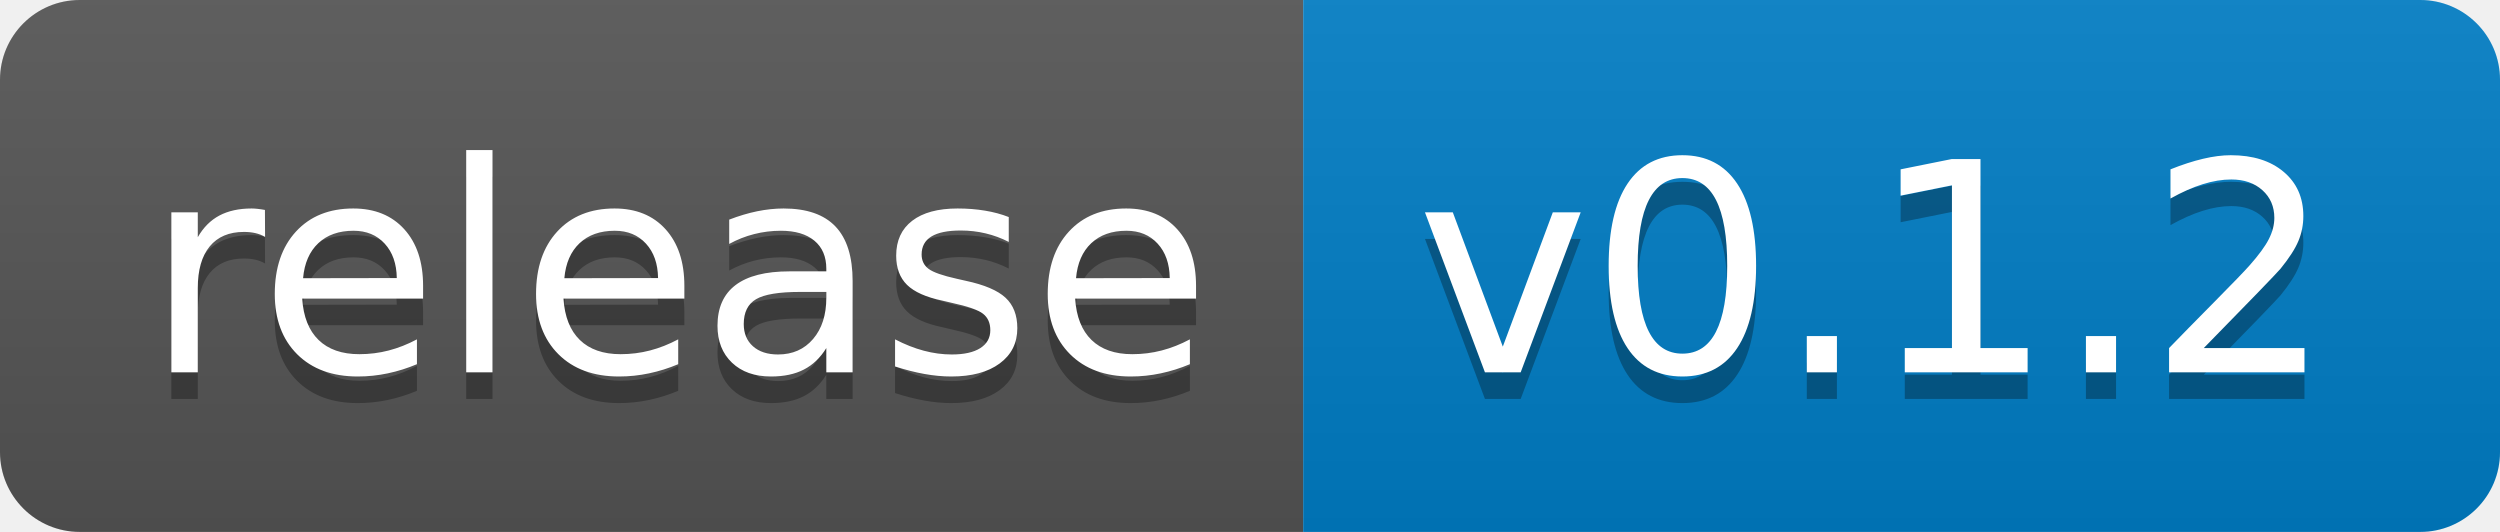
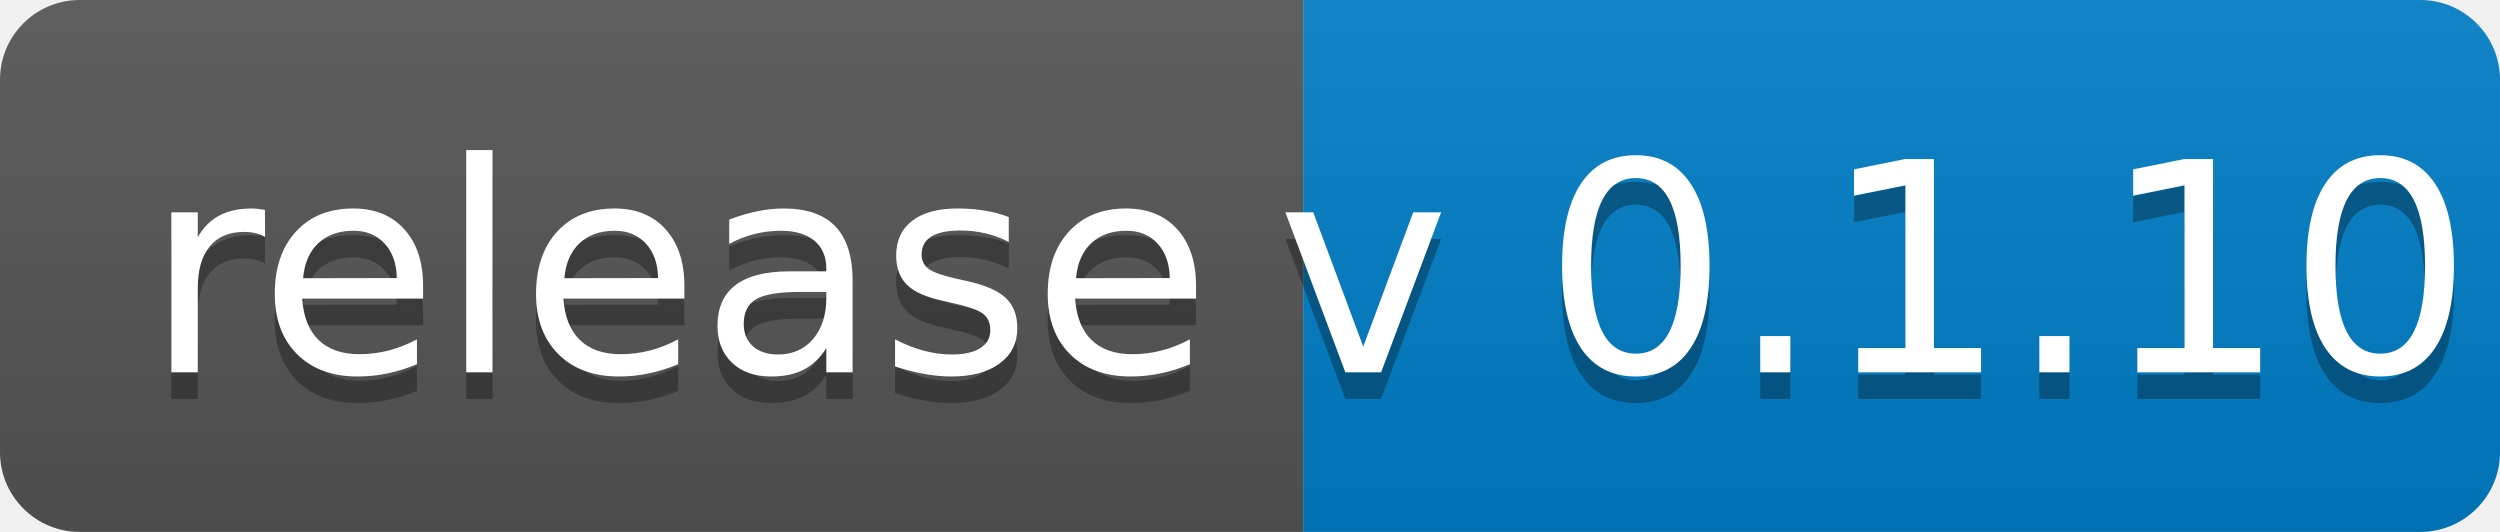
- <svg xmlns="http://www.w3.org/2000/svg" width="94" height="20" aria-label="release: v1.5.0" role="img" version="1.1" id="svg30">
-   <defs id="defs34" />
+ <svg xmlns="http://www.w3.org/2000/svg" width="94" height="20" aria-label="release: v1.5.0" role="img" version="1.1">
  <linearGradient id="s" x2="0" y2="100%">
-     <stop stop-color="#bbb" stop-opacity=".1" offset="0" id="stop4" />
-     <stop stop-opacity=".1" offset="1" id="stop6" />
+     <stop stop-color="#bbb" stop-opacity=".1" offset="0" />
+     <stop stop-opacity=".1" offset="1" />
  </linearGradient>
  <clipPath id="r">
-     <rect width="94" height="20" rx="3" fill="#fff" id="rect9" />
+     <rect width="94" height="20" rx="3" fill="#fff" />
  </clipPath>
-   <g clip-path="url(#r)" id="g18">
-     <rect width="49" height="20" fill="#555" id="rect12" />
-     <rect x="49" width="45" height="20" fill="#007ec6" id="rect14" />
-     <rect width="94" height="20" fill="url(#s)" id="rect16" />
+   <g clip-path="url(#r)">
+     <rect width="49" height="20" fill="#555" />
+     <rect x="49" width="45" height="20" fill="#007ec6" />
+     <rect width="94" height="20" fill="url(#s)" />
  </g>
-   <g font-family="Verdana,Geneva,DejaVu Sans,sans-serif" font-size="110" text-anchor="middle" text-rendering="geometricPrecision" id="g28">
-     <text transform="scale(.1)" x="255" y="150" fill="#010101" fill-opacity=".3" aria-hidden="true" textLength="390" id="text20">release</text>
-     <text transform="scale(.1)" x="255" y="140" fill="#fff" textLength="390" id="text22">release</text>
-     <text transform="scale(0.1)" x="705" y="150" aria-hidden="true" textLength="350" id="text24" lengthAdjust="spacing" style="fill:#010101;fill-opacity:0.3">v0.1.2</text>
-     <text transform="scale(0.1)" x="705" y="140" textLength="350" id="text26" lengthAdjust="spacing" style="fill:#ffffff">v0.1.2</text>
+   <g font-family="Verdana,Geneva,DejaVu Sans,sans-serif" font-size="110" text-anchor="middle" text-rendering="geometricPrecision">
+     <text transform="scale(.1)" x="255" y="150" fill="#010101" fill-opacity=".3" aria-hidden="true" textLength="390">release</text>
+     <text transform="scale(.1)" x="255" y="140" fill="#fff" textLength="390">release</text>
+     <text transform="scale(.1)" x="705" y="150" fill="#010101" fill-opacity=".3" aria-hidden="true" textLength="350">v 0.1.10</text>
+     <text transform="scale(.1)" x="705" y="140" fill="#ffffff" textLength="350">v 0.1.10</text>
  </g>
</svg>
